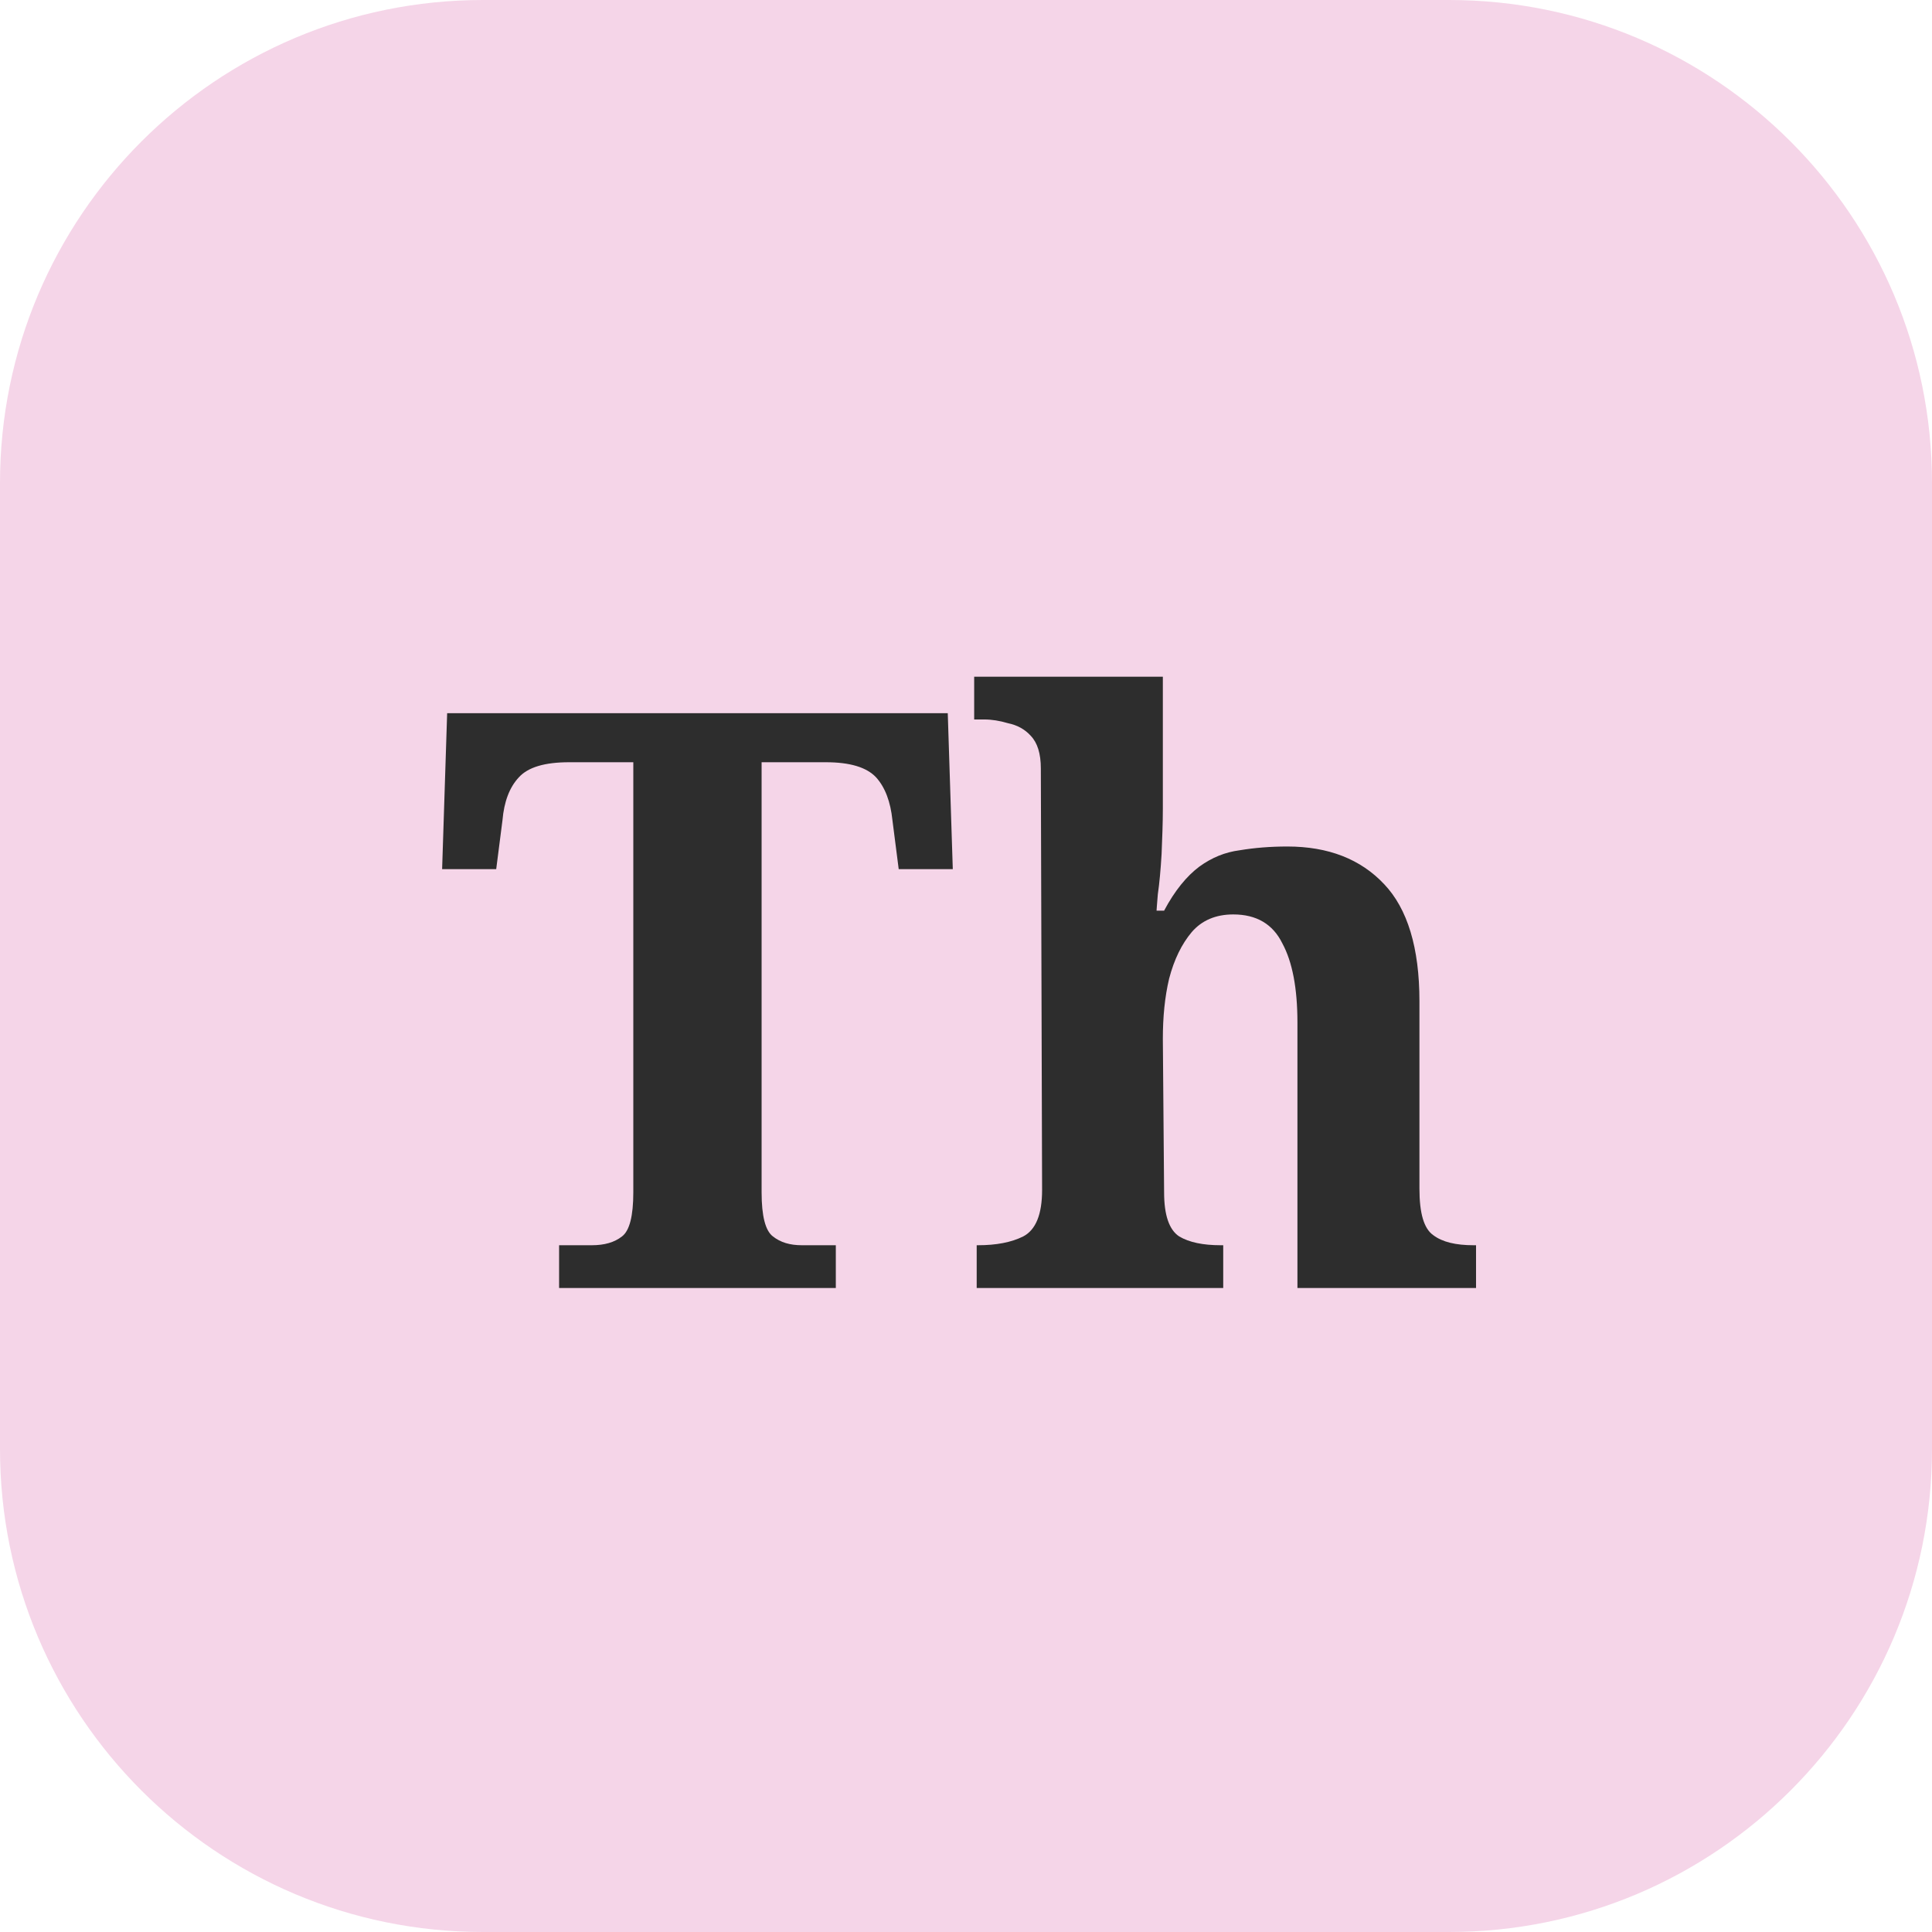
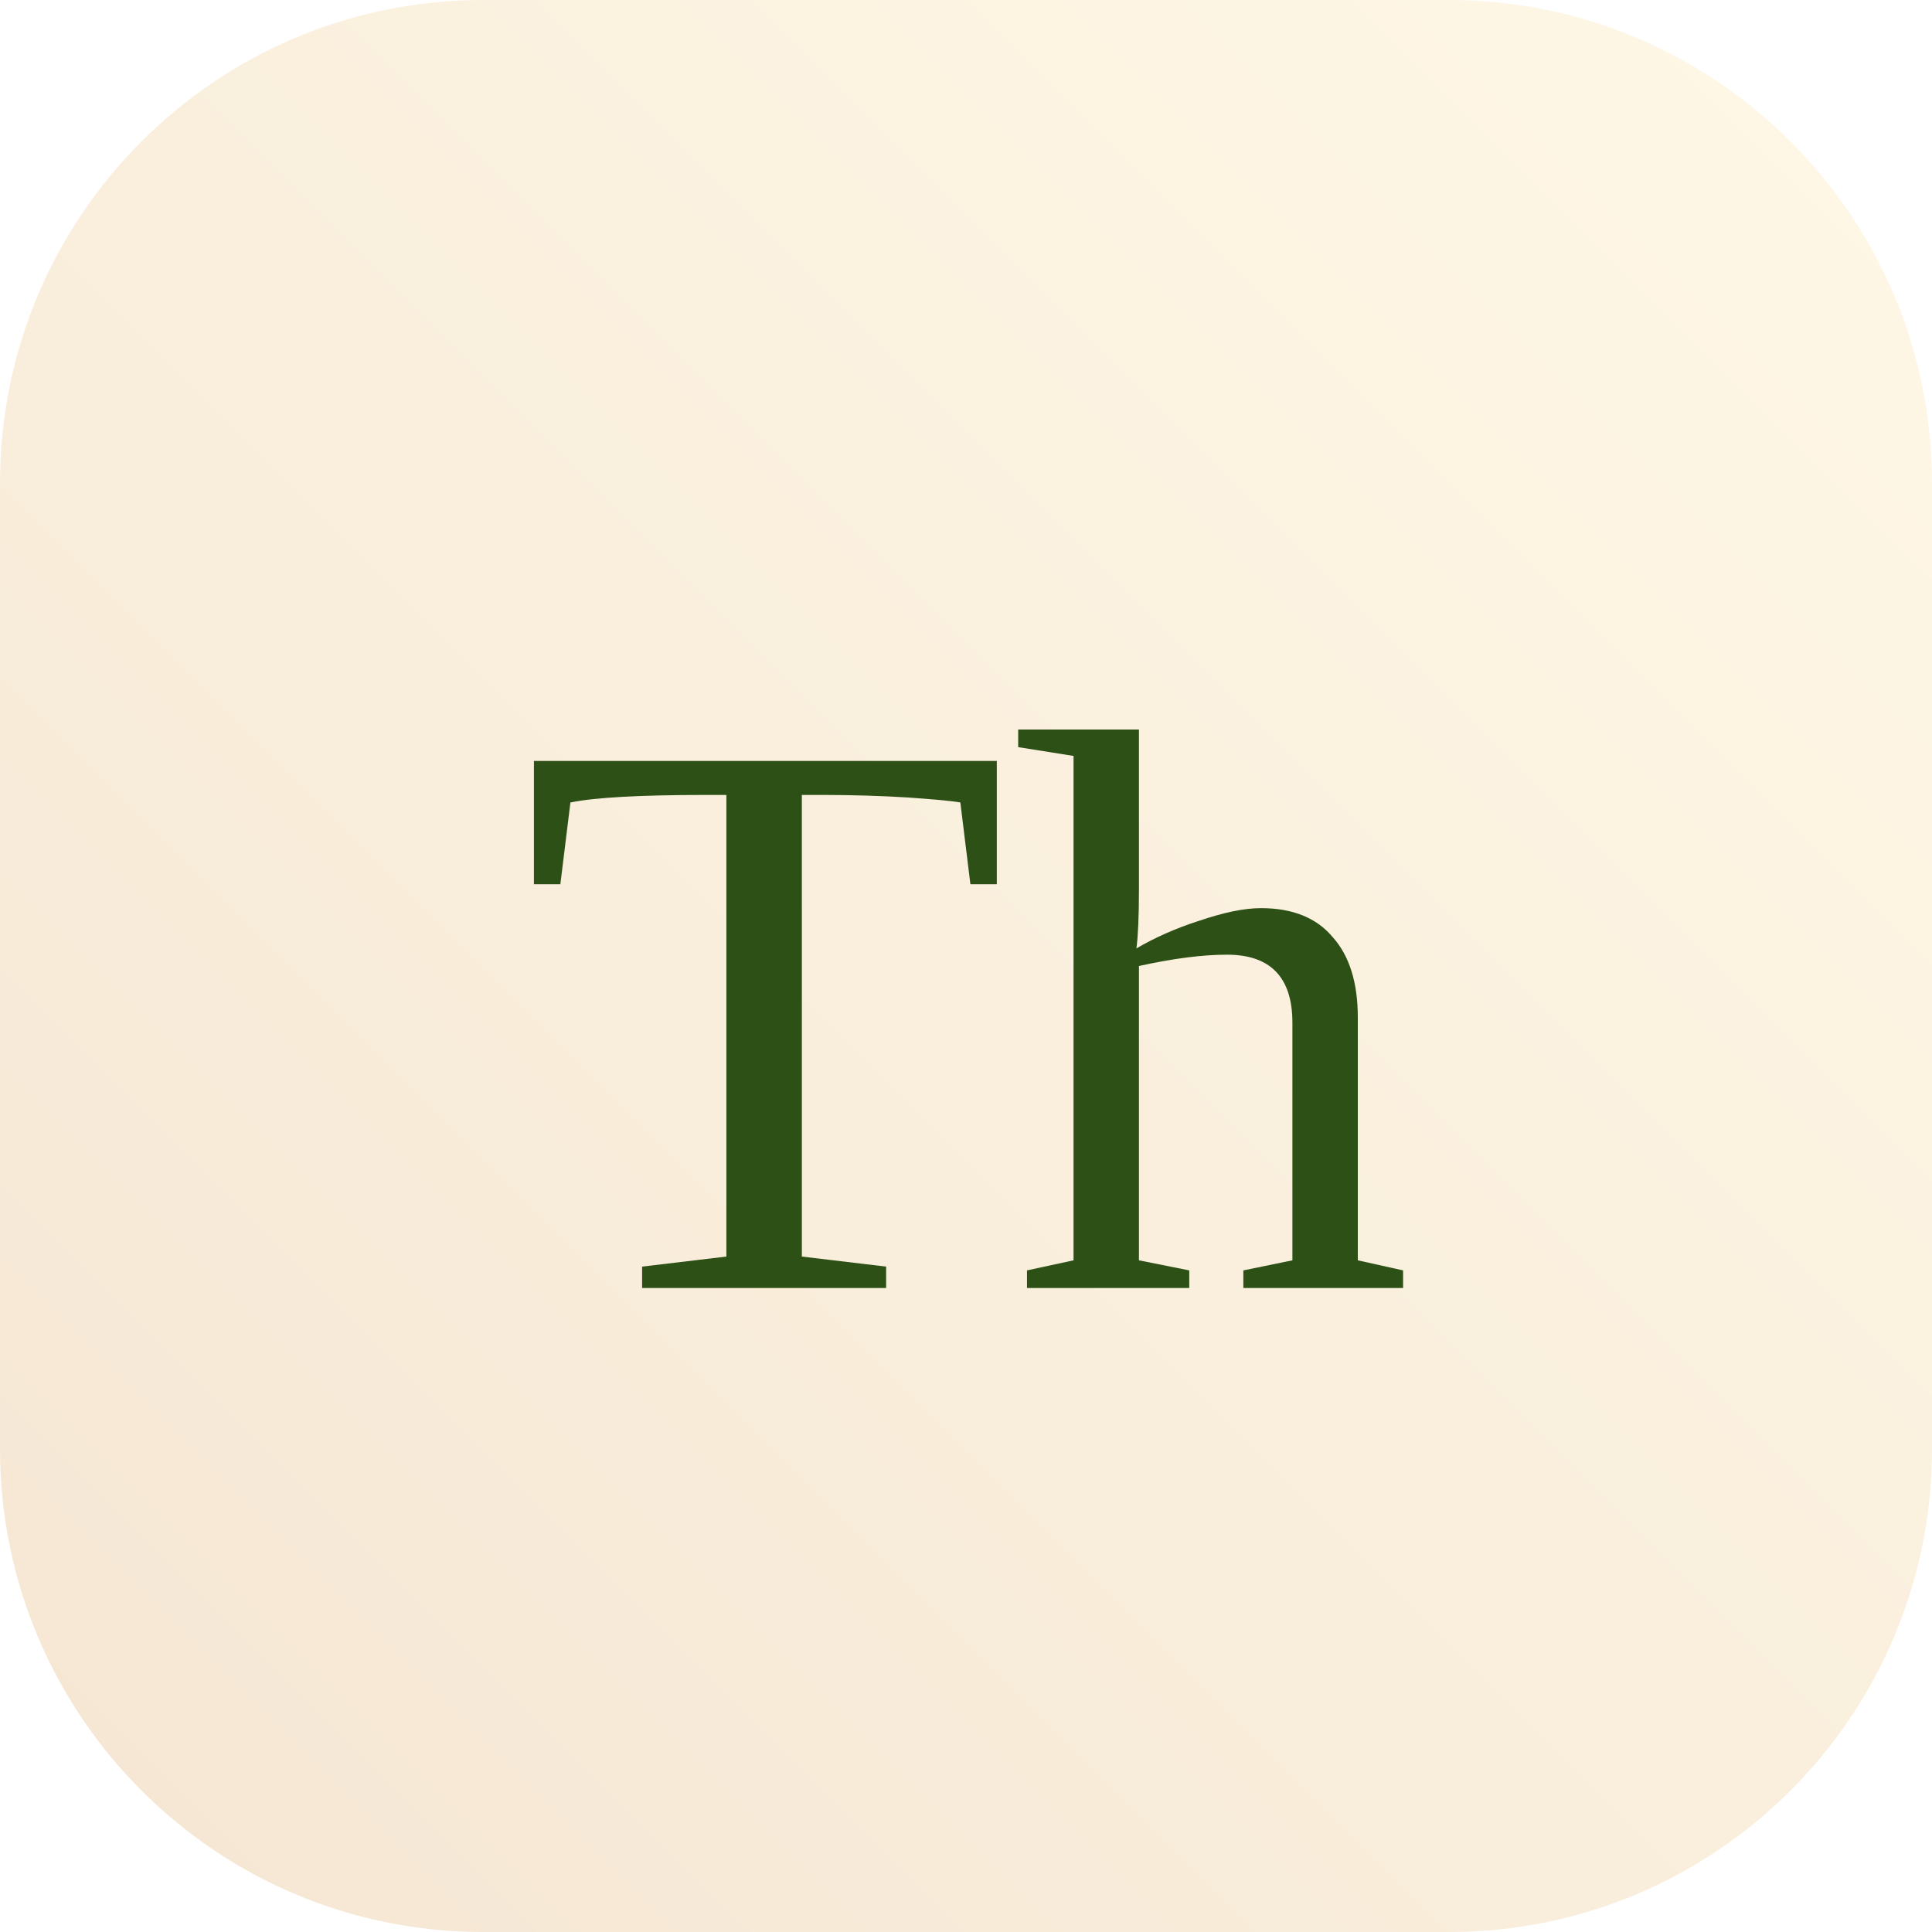
<svg xmlns="http://www.w3.org/2000/svg" width="24" height="24" viewBox="0 0 24 24" fill="none">
  <defs>
-     <linearGradient id="paint0_linear_1_2" x1="0" y1="0" x2="1" y2="1" gradientUnits="userSpaceOnUse">
-       <stop stop-color="#FFE5CC" />
-       <stop offset="0.3" stop-color="#F0F8E8" />
-       <stop offset="0.7" stop-color="#E8D5F2" />
-       <stop offset="1" stop-color="#F5D5E8" />
+     <linearGradient id="gradient24" x1="0%" y1="100%" x2="100%" y2="0%" gradientUnits="userSpaceOnUse">
+       <stop offset="0%" stop-color="#F5E6D3" />
+       <stop offset="100%" stop-color="#FFF8E7" />
    </linearGradient>
  </defs>
-   <rect width="24" height="24" rx="6" fill="url(#paint0_linear_1_2)" />
-   <text x="12" y="16" font-family="serif" font-size="10" font-weight="bold" text-anchor="middle" fill="#2D2D2D">Th</text>
+   <rect width="24" height="24" rx="6" fill="url(#gradient24)" />
+   <text x="12" y="16" font-family="Georgia, 'Times New Roman', serif" font-size="10" font-weight="normal" text-anchor="middle" fill="#2D5016">Th</text>
</svg>
